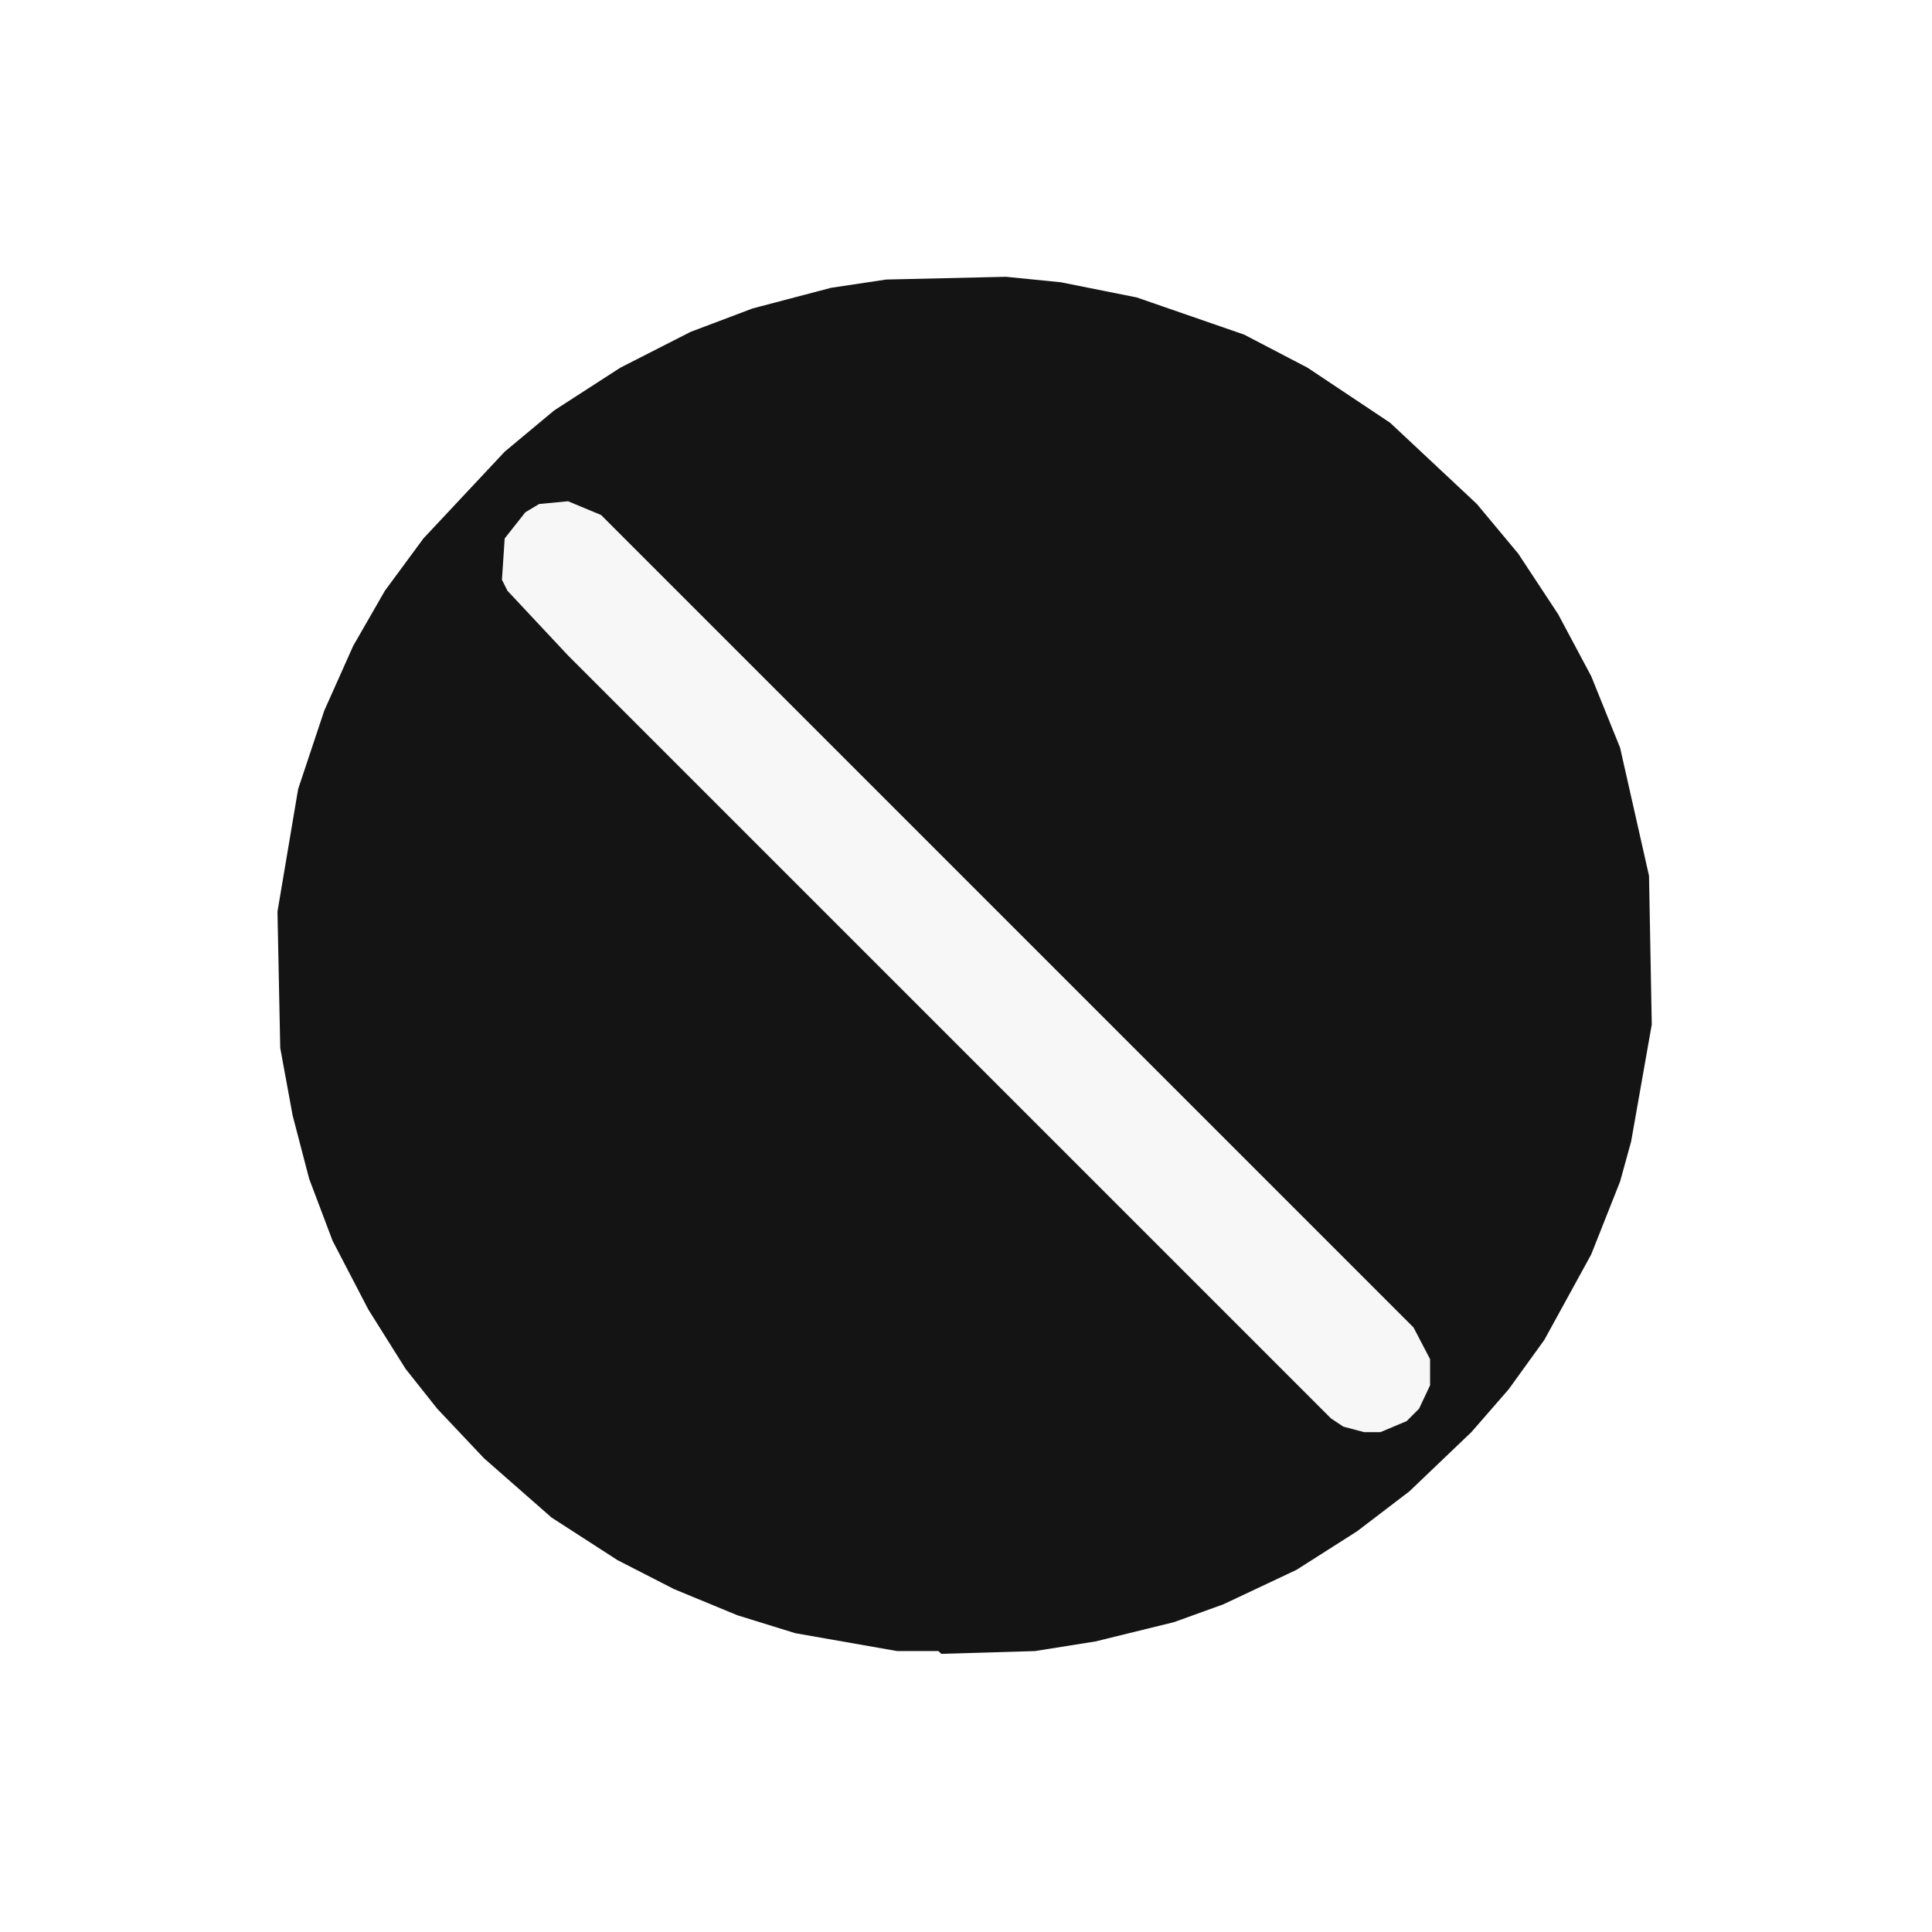
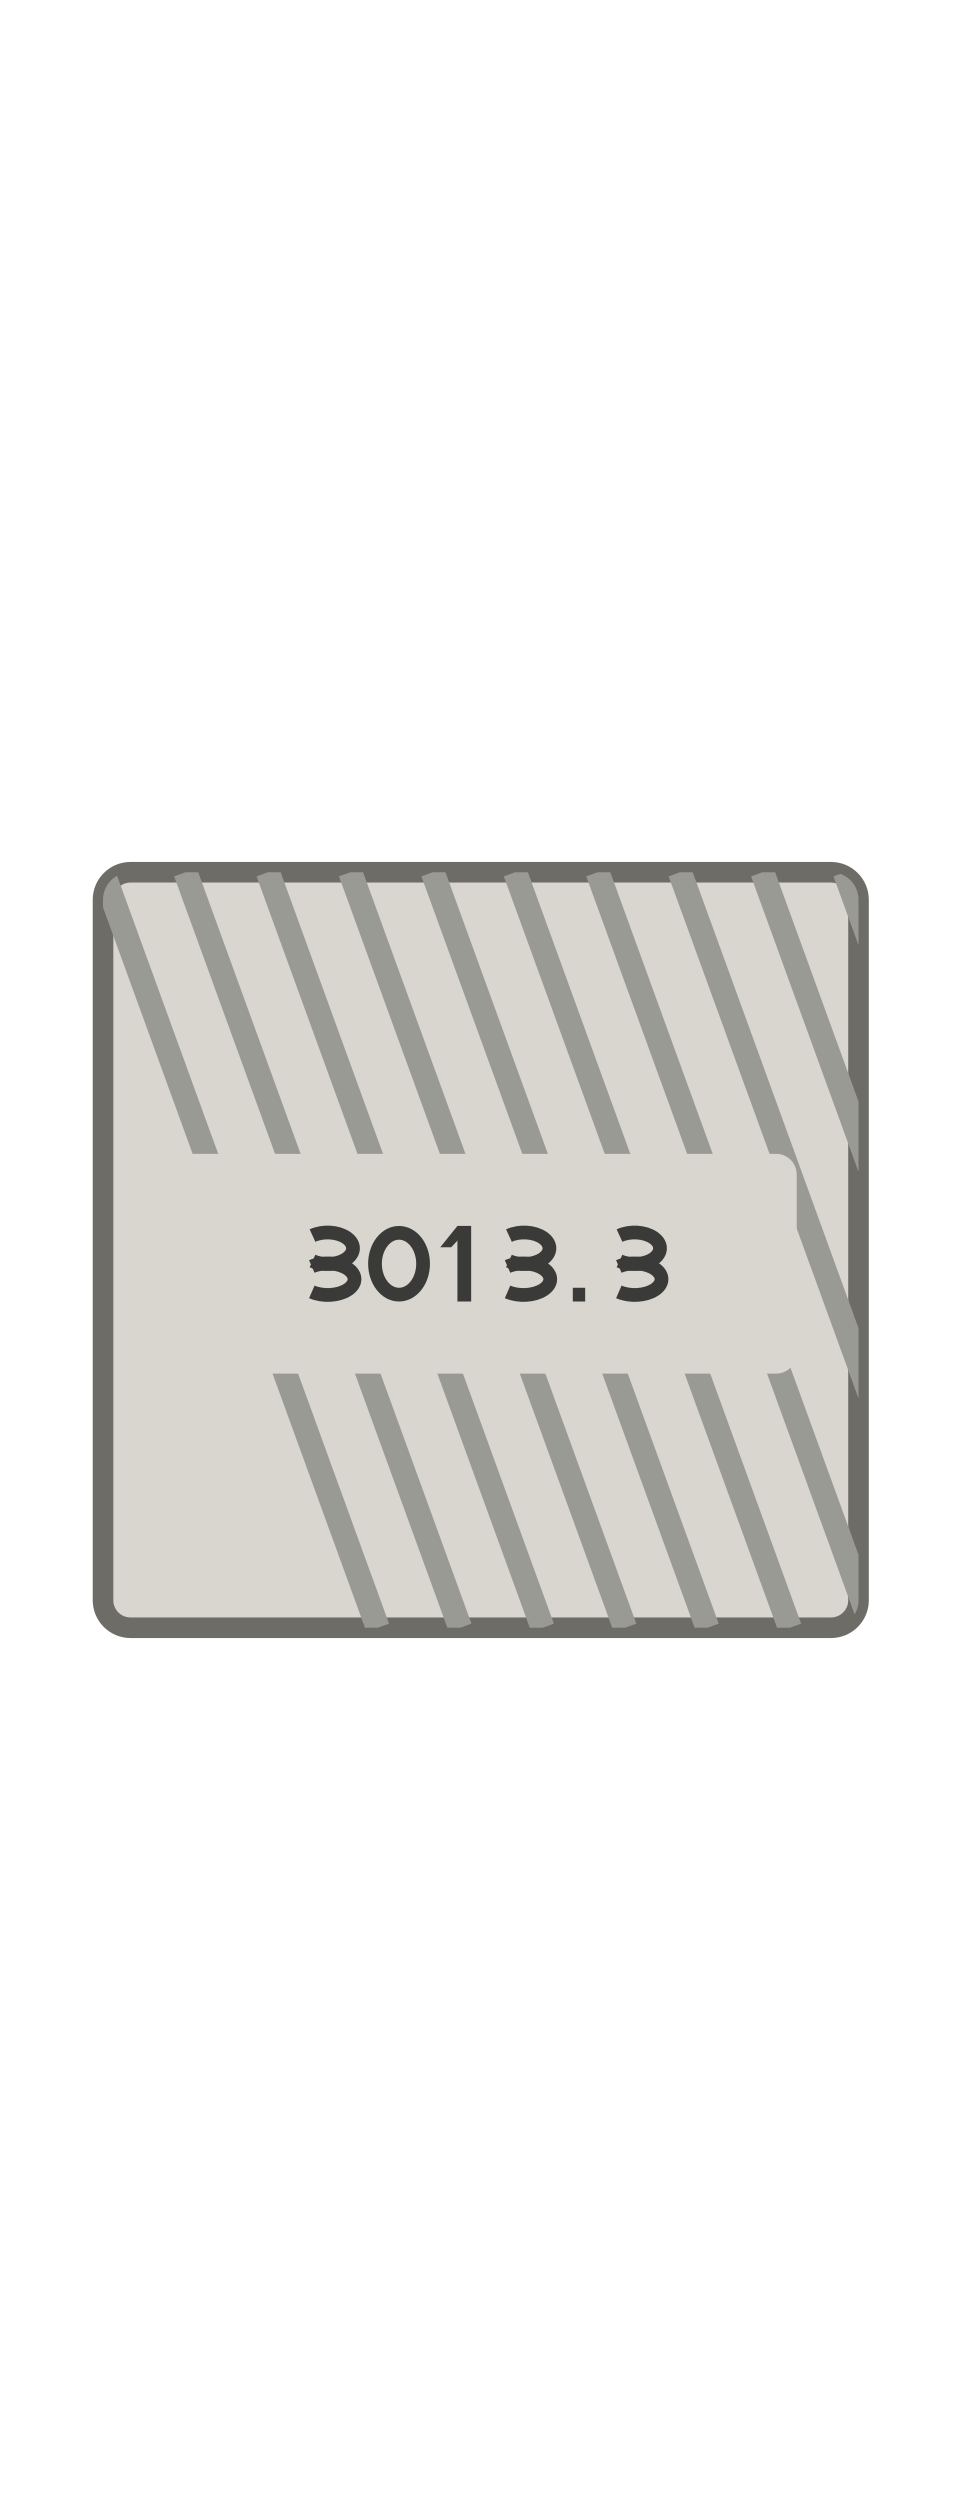
- <svg xmlns="http://www.w3.org/2000/svg" viewBox="-0.7 -0.702 1.4 1.403" width="160" height="160" role="img">
-   <rect x="-0.5" y="-0.501" width="1.0" height="1.002" fill="none" />
-   <path d="M-0.058,-0.499 -0.098,-0.493 -0.155,-0.478 -0.2,-0.461 -0.251,-0.435 -0.299,-0.404 -0.335,-0.374 -0.394,-0.311 -0.422,-0.273 -0.445,-0.233 -0.466,-0.186 -0.485,-0.129 -0.5,-0.04 -0.498,0.059 -0.489,0.108 -0.477,0.154 -0.46,0.199 -0.434,0.249 -0.407,0.292 -0.384,0.321 -0.35,0.357 -0.301,0.4 -0.253,0.431 -0.212,0.452 -0.166,0.471 -0.124,0.484 -0.05,0.497 -0.02,0.497 -0.018,0.499 0.05,0.497 0.094,0.49 0.151,0.476 0.187,0.463 0.24,0.438 0.284,0.41 0.322,0.381 0.367,0.338 0.394,0.307 0.42,0.271 0.454,0.209 0.475,0.156 0.483,0.127 0.498,0.042 0.496,-0.066 0.475,-0.159 0.454,-0.211 0.43,-0.256 0.401,-0.3 0.371,-0.336 0.308,-0.395 0.248,-0.435 0.202,-0.459 0.124,-0.486 0.069,-0.497 0.029,-0.501Z" fill="#141414" fill-rule="evenodd" />
-   <path d="M-0.32,-0.33 -0.335,-0.311 -0.337,-0.281 -0.333,-0.273 -0.289,-0.226 0.265,0.328 0.274,0.334 0.289,0.338 0.301,0.338 0.32,0.33 0.329,0.321 0.337,0.304 0.337,0.285 0.325,0.262 -0.265,-0.328 -0.289,-0.338 -0.31,-0.336Z" fill="#F7F7F7" fill-rule="evenodd" />
+ <svg xmlns="http://www.w3.org/2000/svg" viewBox="-0.7 -1.82 1.4 3.64" width="160" height="416" role="img">
+   <g data-placeholder="1">
+     <rect x="-0.55" y="-0.55" width="1.10" height="1.10" rx="0.04" fill="#D8D6CE" stroke="#6E6C66" stroke-width="0.03" />
+     <clipPath id="ph3013x3">
+       <rect x="-0.55" y="-0.55" width="1.10" height="1.10" rx="0.04" />
+     </clipPath>
+     <g clip-path="url(#ph3013x3)">
+       <line x1="-0.550" y1="-0.55" x2="-0.150" y2="0.55" stroke="#9A9A94" stroke-width="0.035" />
+       <line x1="-0.430" y1="-0.55" x2="-0.030" y2="0.55" stroke="#9A9A94" stroke-width="0.035" />
+       <line x1="-0.310" y1="-0.55" x2="0.090" y2="0.55" stroke="#9A9A94" stroke-width="0.035" />
+       <line x1="-0.190" y1="-0.55" x2="0.210" y2="0.55" stroke="#9A9A94" stroke-width="0.035" />
+       <line x1="-0.070" y1="-0.55" x2="0.330" y2="0.55" stroke="#9A9A94" stroke-width="0.035" />
+       <line x1="0.050" y1="-0.55" x2="0.450" y2="0.55" stroke="#9A9A94" stroke-width="0.035" />
+       <line x1="0.170" y1="-0.55" x2="0.570" y2="0.55" stroke="#9A9A94" stroke-width="0.035" />
+       <line x1="0.290" y1="-0.55" x2="0.690" y2="0.55" stroke="#9A9A94" stroke-width="0.035" />
+       <line x1="0.410" y1="-0.55" x2="0.810" y2="0.55" stroke="#9A9A94" stroke-width="0.035" />
+       <line x1="0.530" y1="-0.55" x2="0.930" y2="0.55" stroke="#9A9A94" stroke-width="0.035" />
+     </g>
+     <rect x="-0.46" y="-0.14" width="0.92" height="0.32" rx="0.03" fill="#D8D6CE" />
+     <path d="M -0.245 0.016 A 0.037 0.023 0 1 0 -0.245 -0.021" fill="none" stroke="#3A3A38" stroke-width="0.02" stroke-linecap="butt" stroke-linejoin="miter" />
+     <path d="M -0.246 0.061 A 0.039 0.023 0 1 0 -0.246 0.024" fill="none" stroke="#3A3A38" stroke-width="0.02" stroke-linecap="butt" stroke-linejoin="miter" />
+     <ellipse cx="-0.119" cy="0.02" rx="0.035" ry="0.045" fill="none" stroke="#3A3A38" stroke-width="0.02" stroke-linecap="butt" />
+     <rect x="-0.034" y="-0.035" width="0.02" height="0.11" fill="#3A3A38" />
+     <polygon points="-0.034,-0.035 -0.059,-0.004 -0.043,-0.004 -0.014,-0.035" fill="#3A3A38" />
+     <path d="M 0.041 0.016 A 0.037 0.023 0 1 0 0.041 -0.021" fill="none" stroke="#3A3A38" stroke-width="0.02" stroke-linecap="butt" stroke-linejoin="miter" />
+     <path d="M 0.039 0.061 A 0.039 0.023 0 1 0 0.039 0.024" fill="none" stroke="#3A3A38" stroke-width="0.02" stroke-linecap="butt" stroke-linejoin="miter" />
+     <rect x="0.134" y="0.055" width="0.018" height="0.02" fill="#3A3A38" />
+     <path d="M 0.202 0.016 A 0.037 0.023 0 1 0 0.202 -0.021" fill="none" stroke="#3A3A38" stroke-width="0.02" stroke-linecap="butt" stroke-linejoin="miter" />
+     <path d="M 0.201 0.061 A 0.039 0.023 0 1 0 0.201 0.024" fill="none" stroke="#3A3A38" stroke-width="0.02" stroke-linecap="butt" stroke-linejoin="miter" />
+   </g>
</svg>
